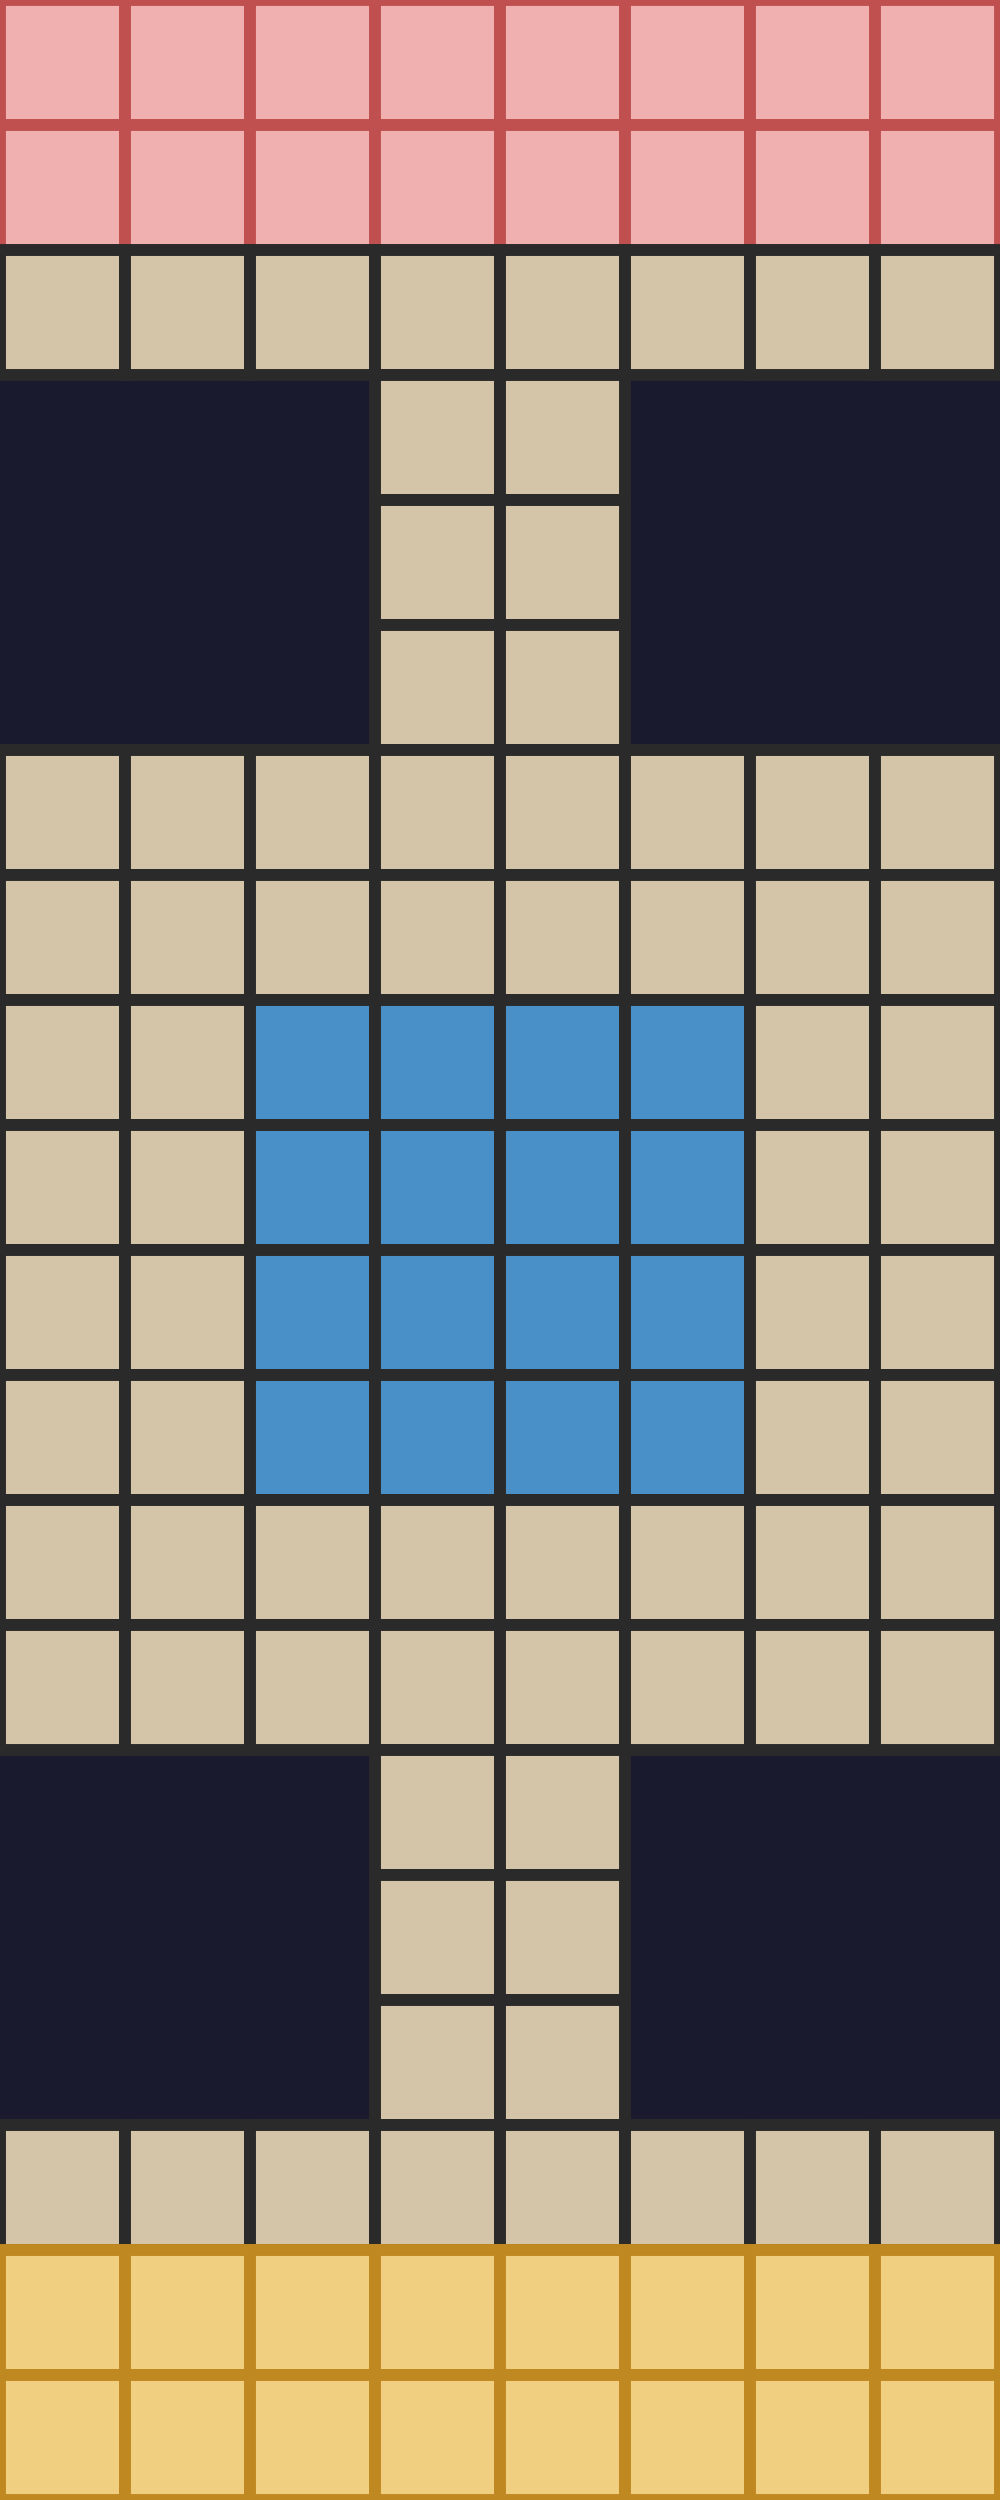
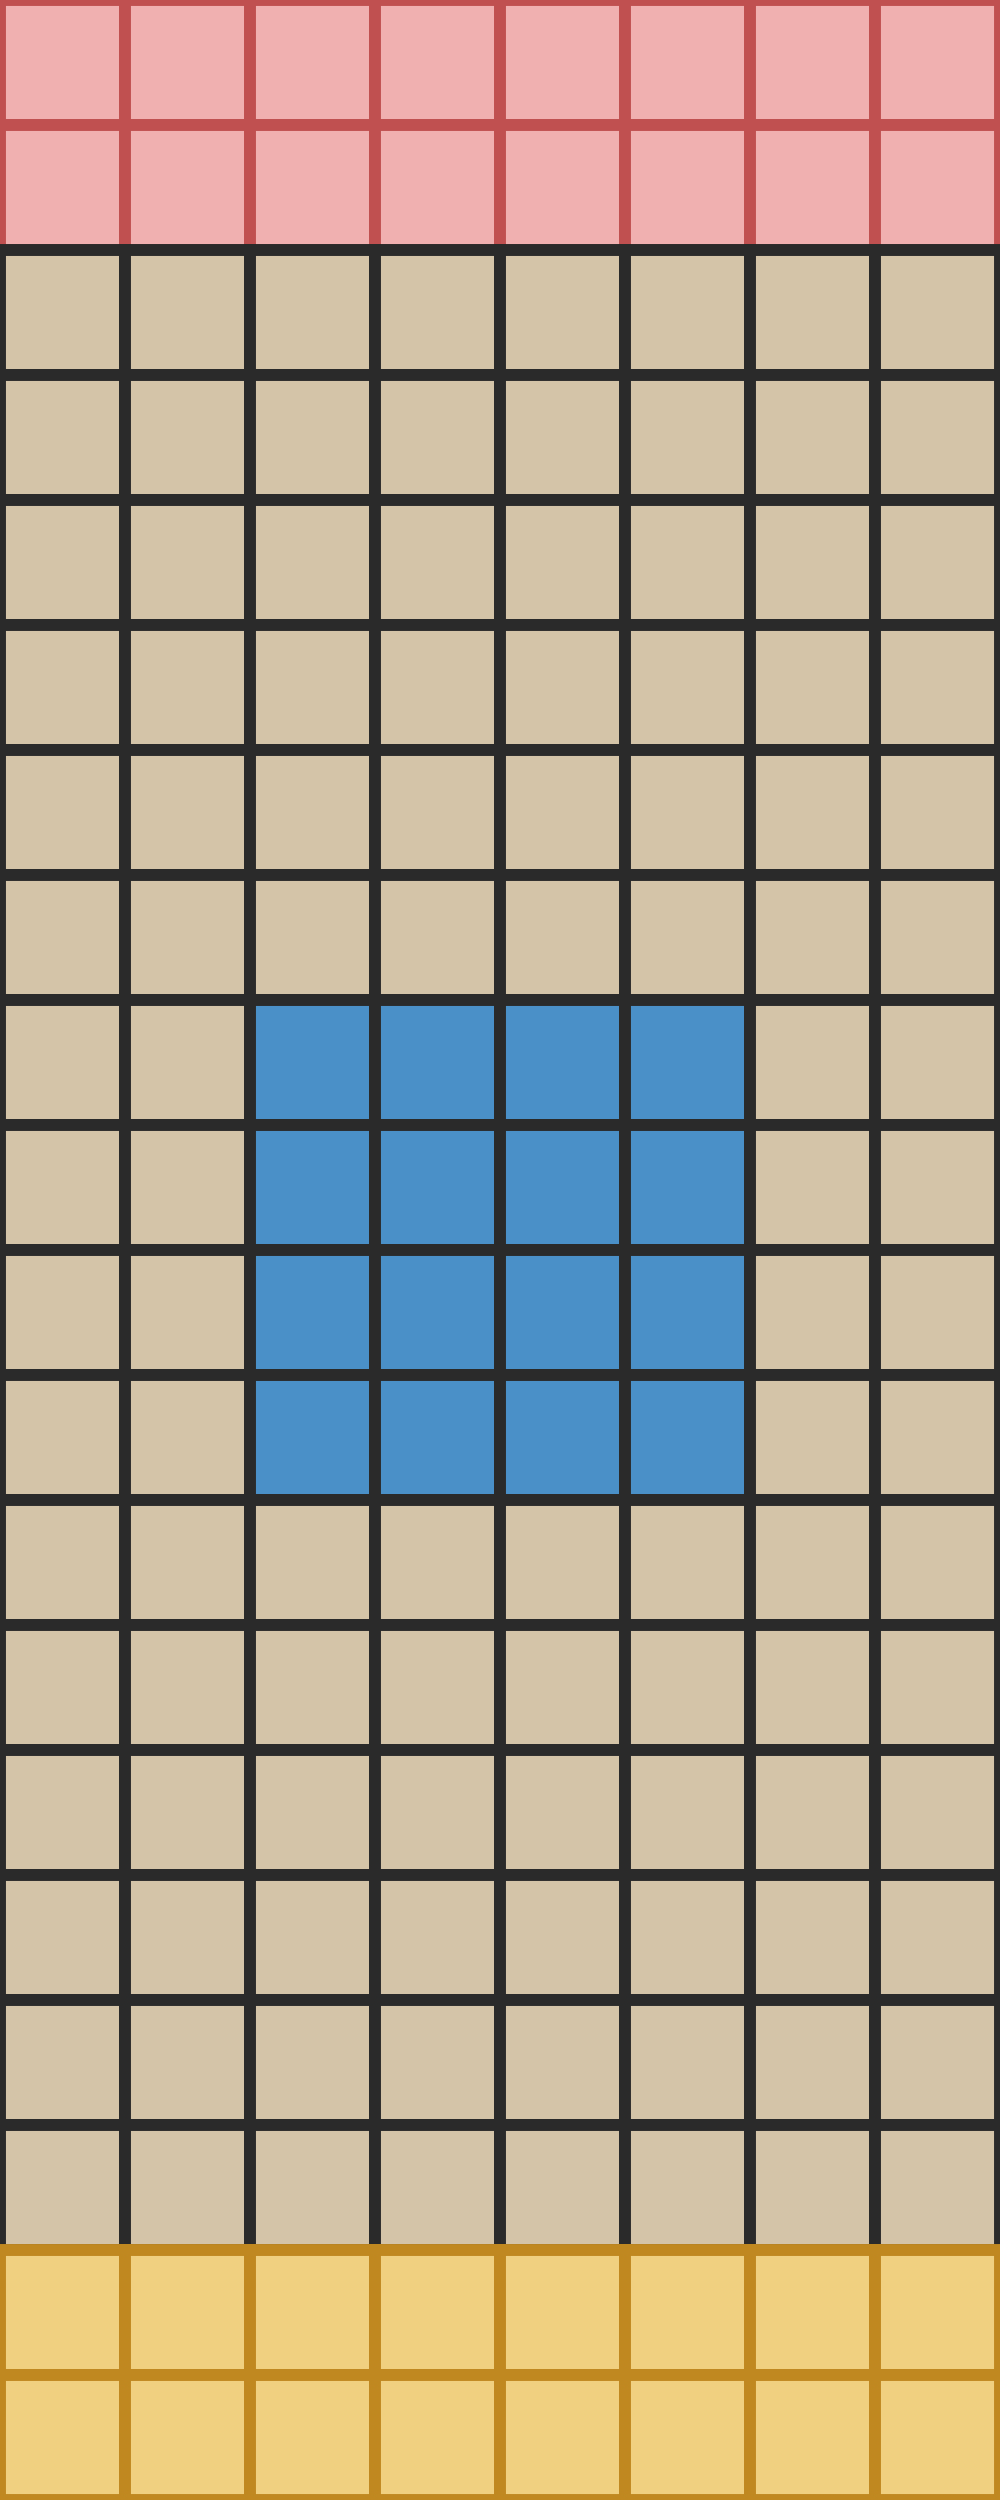
<svg xmlns="http://www.w3.org/2000/svg" viewBox="0 0 168 420" width="168" height="420">
  <rect x="0" y="0" width="168" height="420" fill="#1a1a2e" />
  <rect x="0" y="0" width="21" height="21" fill="#f0b0b0" stroke="#c05050" stroke-width="2" data-sq="a20" data-type="p2" class="board-cell" />
  <rect x="21" y="0" width="21" height="21" fill="#f0b0b0" stroke="#c05050" stroke-width="2" data-sq="b20" data-type="p2" class="board-cell" />
  <rect x="42" y="0" width="21" height="21" fill="#f0b0b0" stroke="#c05050" stroke-width="2" data-sq="c20" data-type="p2" class="board-cell" />
  <rect x="63" y="0" width="21" height="21" fill="#f0b0b0" stroke="#c05050" stroke-width="2" data-sq="d20" data-type="p2" class="board-cell" />
  <rect x="84" y="0" width="21" height="21" fill="#f0b0b0" stroke="#c05050" stroke-width="2" data-sq="e20" data-type="p2" class="board-cell" />
  <rect x="105" y="0" width="21" height="21" fill="#f0b0b0" stroke="#c05050" stroke-width="2" data-sq="f20" data-type="p2" class="board-cell" />
  <rect x="126" y="0" width="21" height="21" fill="#f0b0b0" stroke="#c05050" stroke-width="2" data-sq="g20" data-type="p2" class="board-cell" />
  <rect x="147" y="0" width="21" height="21" fill="#f0b0b0" stroke="#c05050" stroke-width="2" data-sq="h20" data-type="p2" class="board-cell" />
  <rect x="0" y="21" width="21" height="21" fill="#f0b0b0" stroke="#c05050" stroke-width="2" data-sq="a19" data-type="p2" class="board-cell" />
  <rect x="21" y="21" width="21" height="21" fill="#f0b0b0" stroke="#c05050" stroke-width="2" data-sq="b19" data-type="p2" class="board-cell" />
  <rect x="42" y="21" width="21" height="21" fill="#f0b0b0" stroke="#c05050" stroke-width="2" data-sq="c19" data-type="p2" class="board-cell" />
  <rect x="63" y="21" width="21" height="21" fill="#f0b0b0" stroke="#c05050" stroke-width="2" data-sq="d19" data-type="p2" class="board-cell" />
  <rect x="84" y="21" width="21" height="21" fill="#f0b0b0" stroke="#c05050" stroke-width="2" data-sq="e19" data-type="p2" class="board-cell" />
  <rect x="105" y="21" width="21" height="21" fill="#f0b0b0" stroke="#c05050" stroke-width="2" data-sq="f19" data-type="p2" class="board-cell" />
  <rect x="126" y="21" width="21" height="21" fill="#f0b0b0" stroke="#c05050" stroke-width="2" data-sq="g19" data-type="p2" class="board-cell" />
  <rect x="147" y="21" width="21" height="21" fill="#f0b0b0" stroke="#c05050" stroke-width="2" data-sq="h19" data-type="p2" class="board-cell" />
  <rect x="0" y="42" width="21" height="21" fill="#d4c4a8" stroke="#2a2a2a" stroke-width="2" data-sq="a18" data-type="floor" class="board-cell" />
  <rect x="21" y="42" width="21" height="21" fill="#d4c4a8" stroke="#2a2a2a" stroke-width="2" data-sq="b18" data-type="floor" class="board-cell" />
  <rect x="42" y="42" width="21" height="21" fill="#d4c4a8" stroke="#2a2a2a" stroke-width="2" data-sq="c18" data-type="floor" class="board-cell" />
  <rect x="63" y="42" width="21" height="21" fill="#d4c4a8" stroke="#2a2a2a" stroke-width="2" data-sq="d18" data-type="floor" class="board-cell" />
  <rect x="84" y="42" width="21" height="21" fill="#d4c4a8" stroke="#2a2a2a" stroke-width="2" data-sq="e18" data-type="floor" class="board-cell" />
  <rect x="105" y="42" width="21" height="21" fill="#d4c4a8" stroke="#2a2a2a" stroke-width="2" data-sq="f18" data-type="floor" class="board-cell" />
  <rect x="126" y="42" width="21" height="21" fill="#d4c4a8" stroke="#2a2a2a" stroke-width="2" data-sq="g18" data-type="floor" class="board-cell" />
  <rect x="147" y="42" width="21" height="21" fill="#d4c4a8" stroke="#2a2a2a" stroke-width="2" data-sq="h18" data-type="floor" class="board-cell" />
+   <rect x="0" y="63" width="21" height="21" fill="#d4c4a8" stroke="#2a2a2a" stroke-width="2" data-sq="a17" data-type="floor" class="board-cell" />
+   <rect x="21" y="63" width="21" height="21" fill="#d4c4a8" stroke="#2a2a2a" stroke-width="2" data-sq="b17" data-type="floor" class="board-cell" />
+   <rect x="42" y="63" width="21" height="21" fill="#d4c4a8" stroke="#2a2a2a" stroke-width="2" data-sq="c17" data-type="floor" class="board-cell" />
  <rect x="63" y="63" width="21" height="21" fill="#d4c4a8" stroke="#2a2a2a" stroke-width="2" data-sq="d17" data-type="floor" class="board-cell" />
  <rect x="84" y="63" width="21" height="21" fill="#d4c4a8" stroke="#2a2a2a" stroke-width="2" data-sq="e17" data-type="floor" class="board-cell" />
+   <rect x="105" y="63" width="21" height="21" fill="#d4c4a8" stroke="#2a2a2a" stroke-width="2" data-sq="f17" data-type="floor" class="board-cell" />
+   <rect x="126" y="63" width="21" height="21" fill="#d4c4a8" stroke="#2a2a2a" stroke-width="2" data-sq="g17" data-type="floor" class="board-cell" />
+   <rect x="147" y="63" width="21" height="21" fill="#d4c4a8" stroke="#2a2a2a" stroke-width="2" data-sq="h17" data-type="floor" class="board-cell" />
+   <rect x="0" y="84" width="21" height="21" fill="#d4c4a8" stroke="#2a2a2a" stroke-width="2" data-sq="a16" data-type="floor" class="board-cell" />
+   <rect x="21" y="84" width="21" height="21" fill="#d4c4a8" stroke="#2a2a2a" stroke-width="2" data-sq="b16" data-type="floor" class="board-cell" />
+   <rect x="42" y="84" width="21" height="21" fill="#d4c4a8" stroke="#2a2a2a" stroke-width="2" data-sq="c16" data-type="floor" class="board-cell" />
  <rect x="63" y="84" width="21" height="21" fill="#d4c4a8" stroke="#2a2a2a" stroke-width="2" data-sq="d16" data-type="floor" class="board-cell" />
  <rect x="84" y="84" width="21" height="21" fill="#d4c4a8" stroke="#2a2a2a" stroke-width="2" data-sq="e16" data-type="floor" class="board-cell" />
+   <rect x="105" y="84" width="21" height="21" fill="#d4c4a8" stroke="#2a2a2a" stroke-width="2" data-sq="f16" data-type="floor" class="board-cell" />
+   <rect x="126" y="84" width="21" height="21" fill="#d4c4a8" stroke="#2a2a2a" stroke-width="2" data-sq="g16" data-type="floor" class="board-cell" />
+   <rect x="147" y="84" width="21" height="21" fill="#d4c4a8" stroke="#2a2a2a" stroke-width="2" data-sq="h16" data-type="floor" class="board-cell" />
+   <rect x="0" y="105" width="21" height="21" fill="#d4c4a8" stroke="#2a2a2a" stroke-width="2" data-sq="a15" data-type="floor" class="board-cell" />
+   <rect x="21" y="105" width="21" height="21" fill="#d4c4a8" stroke="#2a2a2a" stroke-width="2" data-sq="b15" data-type="floor" class="board-cell" />
+   <rect x="42" y="105" width="21" height="21" fill="#d4c4a8" stroke="#2a2a2a" stroke-width="2" data-sq="c15" data-type="floor" class="board-cell" />
  <rect x="63" y="105" width="21" height="21" fill="#d4c4a8" stroke="#2a2a2a" stroke-width="2" data-sq="d15" data-type="floor" class="board-cell" />
  <rect x="84" y="105" width="21" height="21" fill="#d4c4a8" stroke="#2a2a2a" stroke-width="2" data-sq="e15" data-type="floor" class="board-cell" />
+   <rect x="105" y="105" width="21" height="21" fill="#d4c4a8" stroke="#2a2a2a" stroke-width="2" data-sq="f15" data-type="floor" class="board-cell" />
+   <rect x="126" y="105" width="21" height="21" fill="#d4c4a8" stroke="#2a2a2a" stroke-width="2" data-sq="g15" data-type="floor" class="board-cell" />
+   <rect x="147" y="105" width="21" height="21" fill="#d4c4a8" stroke="#2a2a2a" stroke-width="2" data-sq="h15" data-type="floor" class="board-cell" />
  <rect x="0" y="126" width="21" height="21" fill="#d4c4a8" stroke="#2a2a2a" stroke-width="2" data-sq="a14" data-type="floor" class="board-cell" />
  <rect x="21" y="126" width="21" height="21" fill="#d4c4a8" stroke="#2a2a2a" stroke-width="2" data-sq="b14" data-type="floor" class="board-cell" />
  <rect x="42" y="126" width="21" height="21" fill="#d4c4a8" stroke="#2a2a2a" stroke-width="2" data-sq="c14" data-type="floor" class="board-cell" />
  <rect x="63" y="126" width="21" height="21" fill="#d4c4a8" stroke="#2a2a2a" stroke-width="2" data-sq="d14" data-type="floor" class="board-cell" />
  <rect x="84" y="126" width="21" height="21" fill="#d4c4a8" stroke="#2a2a2a" stroke-width="2" data-sq="e14" data-type="floor" class="board-cell" />
  <rect x="105" y="126" width="21" height="21" fill="#d4c4a8" stroke="#2a2a2a" stroke-width="2" data-sq="f14" data-type="floor" class="board-cell" />
  <rect x="126" y="126" width="21" height="21" fill="#d4c4a8" stroke="#2a2a2a" stroke-width="2" data-sq="g14" data-type="floor" class="board-cell" />
  <rect x="147" y="126" width="21" height="21" fill="#d4c4a8" stroke="#2a2a2a" stroke-width="2" data-sq="h14" data-type="floor" class="board-cell" />
  <rect x="0" y="147" width="21" height="21" fill="#d4c4a8" stroke="#2a2a2a" stroke-width="2" data-sq="a13" data-type="floor" class="board-cell" />
  <rect x="21" y="147" width="21" height="21" fill="#d4c4a8" stroke="#2a2a2a" stroke-width="2" data-sq="b13" data-type="floor" class="board-cell" />
  <rect x="42" y="147" width="21" height="21" fill="#d4c4a8" stroke="#2a2a2a" stroke-width="2" data-sq="c13" data-type="floor" class="board-cell" />
  <rect x="63" y="147" width="21" height="21" fill="#d4c4a8" stroke="#2a2a2a" stroke-width="2" data-sq="d13" data-type="floor" class="board-cell" />
  <rect x="84" y="147" width="21" height="21" fill="#d4c4a8" stroke="#2a2a2a" stroke-width="2" data-sq="e13" data-type="floor" class="board-cell" />
  <rect x="105" y="147" width="21" height="21" fill="#d4c4a8" stroke="#2a2a2a" stroke-width="2" data-sq="f13" data-type="floor" class="board-cell" />
  <rect x="126" y="147" width="21" height="21" fill="#d4c4a8" stroke="#2a2a2a" stroke-width="2" data-sq="g13" data-type="floor" class="board-cell" />
  <rect x="147" y="147" width="21" height="21" fill="#d4c4a8" stroke="#2a2a2a" stroke-width="2" data-sq="h13" data-type="floor" class="board-cell" />
  <rect x="0" y="168" width="21" height="21" fill="#d4c4a8" stroke="#2a2a2a" stroke-width="2" data-sq="a12" data-type="floor" class="board-cell" />
  <rect x="21" y="168" width="21" height="21" fill="#d4c4a8" stroke="#2a2a2a" stroke-width="2" data-sq="b12" data-type="floor" class="board-cell" />
  <rect x="42" y="168" width="21" height="21" fill="#4a90c8" stroke="#2a2a2a" stroke-width="2" data-sq="c12" data-type="water" class="board-cell" />
  <rect x="63" y="168" width="21" height="21" fill="#4a90c8" stroke="#2a2a2a" stroke-width="2" data-sq="d12" data-type="water" class="board-cell" />
  <rect x="84" y="168" width="21" height="21" fill="#4a90c8" stroke="#2a2a2a" stroke-width="2" data-sq="e12" data-type="water" class="board-cell" />
  <rect x="105" y="168" width="21" height="21" fill="#4a90c8" stroke="#2a2a2a" stroke-width="2" data-sq="f12" data-type="water" class="board-cell" />
  <rect x="126" y="168" width="21" height="21" fill="#d4c4a8" stroke="#2a2a2a" stroke-width="2" data-sq="g12" data-type="floor" class="board-cell" />
  <rect x="147" y="168" width="21" height="21" fill="#d4c4a8" stroke="#2a2a2a" stroke-width="2" data-sq="h12" data-type="floor" class="board-cell" />
  <rect x="0" y="189" width="21" height="21" fill="#d4c4a8" stroke="#2a2a2a" stroke-width="2" data-sq="a11" data-type="floor" class="board-cell" />
  <rect x="21" y="189" width="21" height="21" fill="#d4c4a8" stroke="#2a2a2a" stroke-width="2" data-sq="b11" data-type="floor" class="board-cell" />
  <rect x="42" y="189" width="21" height="21" fill="#4a90c8" stroke="#2a2a2a" stroke-width="2" data-sq="c11" data-type="water" class="board-cell" />
  <rect x="63" y="189" width="21" height="21" fill="#4a90c8" stroke="#2a2a2a" stroke-width="2" data-sq="d11" data-type="water" class="board-cell" />
  <rect x="84" y="189" width="21" height="21" fill="#4a90c8" stroke="#2a2a2a" stroke-width="2" data-sq="e11" data-type="water" class="board-cell" />
  <rect x="105" y="189" width="21" height="21" fill="#4a90c8" stroke="#2a2a2a" stroke-width="2" data-sq="f11" data-type="water" class="board-cell" />
  <rect x="126" y="189" width="21" height="21" fill="#d4c4a8" stroke="#2a2a2a" stroke-width="2" data-sq="g11" data-type="floor" class="board-cell" />
  <rect x="147" y="189" width="21" height="21" fill="#d4c4a8" stroke="#2a2a2a" stroke-width="2" data-sq="h11" data-type="floor" class="board-cell" />
  <rect x="0" y="210" width="21" height="21" fill="#d4c4a8" stroke="#2a2a2a" stroke-width="2" data-sq="a10" data-type="floor" class="board-cell" />
  <rect x="21" y="210" width="21" height="21" fill="#d4c4a8" stroke="#2a2a2a" stroke-width="2" data-sq="b10" data-type="floor" class="board-cell" />
  <rect x="42" y="210" width="21" height="21" fill="#4a90c8" stroke="#2a2a2a" stroke-width="2" data-sq="c10" data-type="water" class="board-cell" />
  <rect x="63" y="210" width="21" height="21" fill="#4a90c8" stroke="#2a2a2a" stroke-width="2" data-sq="d10" data-type="water" class="board-cell" />
  <rect x="84" y="210" width="21" height="21" fill="#4a90c8" stroke="#2a2a2a" stroke-width="2" data-sq="e10" data-type="water" class="board-cell" />
  <rect x="105" y="210" width="21" height="21" fill="#4a90c8" stroke="#2a2a2a" stroke-width="2" data-sq="f10" data-type="water" class="board-cell" />
  <rect x="126" y="210" width="21" height="21" fill="#d4c4a8" stroke="#2a2a2a" stroke-width="2" data-sq="g10" data-type="floor" class="board-cell" />
  <rect x="147" y="210" width="21" height="21" fill="#d4c4a8" stroke="#2a2a2a" stroke-width="2" data-sq="h10" data-type="floor" class="board-cell" />
  <rect x="0" y="231" width="21" height="21" fill="#d4c4a8" stroke="#2a2a2a" stroke-width="2" data-sq="a9" data-type="floor" class="board-cell" />
  <rect x="21" y="231" width="21" height="21" fill="#d4c4a8" stroke="#2a2a2a" stroke-width="2" data-sq="b9" data-type="floor" class="board-cell" />
  <rect x="42" y="231" width="21" height="21" fill="#4a90c8" stroke="#2a2a2a" stroke-width="2" data-sq="c9" data-type="water" class="board-cell" />
  <rect x="63" y="231" width="21" height="21" fill="#4a90c8" stroke="#2a2a2a" stroke-width="2" data-sq="d9" data-type="water" class="board-cell" />
  <rect x="84" y="231" width="21" height="21" fill="#4a90c8" stroke="#2a2a2a" stroke-width="2" data-sq="e9" data-type="water" class="board-cell" />
  <rect x="105" y="231" width="21" height="21" fill="#4a90c8" stroke="#2a2a2a" stroke-width="2" data-sq="f9" data-type="water" class="board-cell" />
  <rect x="126" y="231" width="21" height="21" fill="#d4c4a8" stroke="#2a2a2a" stroke-width="2" data-sq="g9" data-type="floor" class="board-cell" />
  <rect x="147" y="231" width="21" height="21" fill="#d4c4a8" stroke="#2a2a2a" stroke-width="2" data-sq="h9" data-type="floor" class="board-cell" />
  <rect x="0" y="252" width="21" height="21" fill="#d4c4a8" stroke="#2a2a2a" stroke-width="2" data-sq="a8" data-type="floor" class="board-cell" />
  <rect x="21" y="252" width="21" height="21" fill="#d4c4a8" stroke="#2a2a2a" stroke-width="2" data-sq="b8" data-type="floor" class="board-cell" />
  <rect x="42" y="252" width="21" height="21" fill="#d4c4a8" stroke="#2a2a2a" stroke-width="2" data-sq="c8" data-type="floor" class="board-cell" />
  <rect x="63" y="252" width="21" height="21" fill="#d4c4a8" stroke="#2a2a2a" stroke-width="2" data-sq="d8" data-type="floor" class="board-cell" />
  <rect x="84" y="252" width="21" height="21" fill="#d4c4a8" stroke="#2a2a2a" stroke-width="2" data-sq="e8" data-type="floor" class="board-cell" />
  <rect x="105" y="252" width="21" height="21" fill="#d4c4a8" stroke="#2a2a2a" stroke-width="2" data-sq="f8" data-type="floor" class="board-cell" />
  <rect x="126" y="252" width="21" height="21" fill="#d4c4a8" stroke="#2a2a2a" stroke-width="2" data-sq="g8" data-type="floor" class="board-cell" />
  <rect x="147" y="252" width="21" height="21" fill="#d4c4a8" stroke="#2a2a2a" stroke-width="2" data-sq="h8" data-type="floor" class="board-cell" />
  <rect x="0" y="273" width="21" height="21" fill="#d4c4a8" stroke="#2a2a2a" stroke-width="2" data-sq="a7" data-type="floor" class="board-cell" />
  <rect x="21" y="273" width="21" height="21" fill="#d4c4a8" stroke="#2a2a2a" stroke-width="2" data-sq="b7" data-type="floor" class="board-cell" />
  <rect x="42" y="273" width="21" height="21" fill="#d4c4a8" stroke="#2a2a2a" stroke-width="2" data-sq="c7" data-type="floor" class="board-cell" />
  <rect x="63" y="273" width="21" height="21" fill="#d4c4a8" stroke="#2a2a2a" stroke-width="2" data-sq="d7" data-type="floor" class="board-cell" />
  <rect x="84" y="273" width="21" height="21" fill="#d4c4a8" stroke="#2a2a2a" stroke-width="2" data-sq="e7" data-type="floor" class="board-cell" />
  <rect x="105" y="273" width="21" height="21" fill="#d4c4a8" stroke="#2a2a2a" stroke-width="2" data-sq="f7" data-type="floor" class="board-cell" />
  <rect x="126" y="273" width="21" height="21" fill="#d4c4a8" stroke="#2a2a2a" stroke-width="2" data-sq="g7" data-type="floor" class="board-cell" />
  <rect x="147" y="273" width="21" height="21" fill="#d4c4a8" stroke="#2a2a2a" stroke-width="2" data-sq="h7" data-type="floor" class="board-cell" />
+   <rect x="0" y="294" width="21" height="21" fill="#d4c4a8" stroke="#2a2a2a" stroke-width="2" data-sq="a6" data-type="floor" class="board-cell" />
+   <rect x="21" y="294" width="21" height="21" fill="#d4c4a8" stroke="#2a2a2a" stroke-width="2" data-sq="b6" data-type="floor" class="board-cell" />
+   <rect x="42" y="294" width="21" height="21" fill="#d4c4a8" stroke="#2a2a2a" stroke-width="2" data-sq="c6" data-type="floor" class="board-cell" />
  <rect x="63" y="294" width="21" height="21" fill="#d4c4a8" stroke="#2a2a2a" stroke-width="2" data-sq="d6" data-type="floor" class="board-cell" />
  <rect x="84" y="294" width="21" height="21" fill="#d4c4a8" stroke="#2a2a2a" stroke-width="2" data-sq="e6" data-type="floor" class="board-cell" />
+   <rect x="105" y="294" width="21" height="21" fill="#d4c4a8" stroke="#2a2a2a" stroke-width="2" data-sq="f6" data-type="floor" class="board-cell" />
+   <rect x="126" y="294" width="21" height="21" fill="#d4c4a8" stroke="#2a2a2a" stroke-width="2" data-sq="g6" data-type="floor" class="board-cell" />
+   <rect x="147" y="294" width="21" height="21" fill="#d4c4a8" stroke="#2a2a2a" stroke-width="2" data-sq="h6" data-type="floor" class="board-cell" />
+   <rect x="0" y="315" width="21" height="21" fill="#d4c4a8" stroke="#2a2a2a" stroke-width="2" data-sq="a5" data-type="floor" class="board-cell" />
+   <rect x="21" y="315" width="21" height="21" fill="#d4c4a8" stroke="#2a2a2a" stroke-width="2" data-sq="b5" data-type="floor" class="board-cell" />
+   <rect x="42" y="315" width="21" height="21" fill="#d4c4a8" stroke="#2a2a2a" stroke-width="2" data-sq="c5" data-type="floor" class="board-cell" />
  <rect x="63" y="315" width="21" height="21" fill="#d4c4a8" stroke="#2a2a2a" stroke-width="2" data-sq="d5" data-type="floor" class="board-cell" />
  <rect x="84" y="315" width="21" height="21" fill="#d4c4a8" stroke="#2a2a2a" stroke-width="2" data-sq="e5" data-type="floor" class="board-cell" />
+   <rect x="105" y="315" width="21" height="21" fill="#d4c4a8" stroke="#2a2a2a" stroke-width="2" data-sq="f5" data-type="floor" class="board-cell" />
+   <rect x="126" y="315" width="21" height="21" fill="#d4c4a8" stroke="#2a2a2a" stroke-width="2" data-sq="g5" data-type="floor" class="board-cell" />
+   <rect x="147" y="315" width="21" height="21" fill="#d4c4a8" stroke="#2a2a2a" stroke-width="2" data-sq="h5" data-type="floor" class="board-cell" />
+   <rect x="0" y="336" width="21" height="21" fill="#d4c4a8" stroke="#2a2a2a" stroke-width="2" data-sq="a4" data-type="floor" class="board-cell" />
+   <rect x="21" y="336" width="21" height="21" fill="#d4c4a8" stroke="#2a2a2a" stroke-width="2" data-sq="b4" data-type="floor" class="board-cell" />
+   <rect x="42" y="336" width="21" height="21" fill="#d4c4a8" stroke="#2a2a2a" stroke-width="2" data-sq="c4" data-type="floor" class="board-cell" />
  <rect x="63" y="336" width="21" height="21" fill="#d4c4a8" stroke="#2a2a2a" stroke-width="2" data-sq="d4" data-type="floor" class="board-cell" />
  <rect x="84" y="336" width="21" height="21" fill="#d4c4a8" stroke="#2a2a2a" stroke-width="2" data-sq="e4" data-type="floor" class="board-cell" />
+   <rect x="105" y="336" width="21" height="21" fill="#d4c4a8" stroke="#2a2a2a" stroke-width="2" data-sq="f4" data-type="floor" class="board-cell" />
+   <rect x="126" y="336" width="21" height="21" fill="#d4c4a8" stroke="#2a2a2a" stroke-width="2" data-sq="g4" data-type="floor" class="board-cell" />
+   <rect x="147" y="336" width="21" height="21" fill="#d4c4a8" stroke="#2a2a2a" stroke-width="2" data-sq="h4" data-type="floor" class="board-cell" />
  <rect x="0" y="357" width="21" height="21" fill="#d4c4a8" stroke="#2a2a2a" stroke-width="2" data-sq="a3" data-type="floor" class="board-cell" />
  <rect x="21" y="357" width="21" height="21" fill="#d4c4a8" stroke="#2a2a2a" stroke-width="2" data-sq="b3" data-type="floor" class="board-cell" />
  <rect x="42" y="357" width="21" height="21" fill="#d4c4a8" stroke="#2a2a2a" stroke-width="2" data-sq="c3" data-type="floor" class="board-cell" />
  <rect x="63" y="357" width="21" height="21" fill="#d4c4a8" stroke="#2a2a2a" stroke-width="2" data-sq="d3" data-type="floor" class="board-cell" />
  <rect x="84" y="357" width="21" height="21" fill="#d4c4a8" stroke="#2a2a2a" stroke-width="2" data-sq="e3" data-type="floor" class="board-cell" />
  <rect x="105" y="357" width="21" height="21" fill="#d4c4a8" stroke="#2a2a2a" stroke-width="2" data-sq="f3" data-type="floor" class="board-cell" />
  <rect x="126" y="357" width="21" height="21" fill="#d4c4a8" stroke="#2a2a2a" stroke-width="2" data-sq="g3" data-type="floor" class="board-cell" />
  <rect x="147" y="357" width="21" height="21" fill="#d4c4a8" stroke="#2a2a2a" stroke-width="2" data-sq="h3" data-type="floor" class="board-cell" />
  <rect x="0" y="378" width="21" height="21" fill="#f0d080" stroke="#c08820" stroke-width="2" data-sq="a2" data-type="p1" class="board-cell" />
  <rect x="21" y="378" width="21" height="21" fill="#f0d080" stroke="#c08820" stroke-width="2" data-sq="b2" data-type="p1" class="board-cell" />
  <rect x="42" y="378" width="21" height="21" fill="#f0d080" stroke="#c08820" stroke-width="2" data-sq="c2" data-type="p1" class="board-cell" />
  <rect x="63" y="378" width="21" height="21" fill="#f0d080" stroke="#c08820" stroke-width="2" data-sq="d2" data-type="p1" class="board-cell" />
  <rect x="84" y="378" width="21" height="21" fill="#f0d080" stroke="#c08820" stroke-width="2" data-sq="e2" data-type="p1" class="board-cell" />
  <rect x="105" y="378" width="21" height="21" fill="#f0d080" stroke="#c08820" stroke-width="2" data-sq="f2" data-type="p1" class="board-cell" />
  <rect x="126" y="378" width="21" height="21" fill="#f0d080" stroke="#c08820" stroke-width="2" data-sq="g2" data-type="p1" class="board-cell" />
  <rect x="147" y="378" width="21" height="21" fill="#f0d080" stroke="#c08820" stroke-width="2" data-sq="h2" data-type="p1" class="board-cell" />
  <rect x="0" y="399" width="21" height="21" fill="#f0d080" stroke="#c08820" stroke-width="2" data-sq="a1" data-type="p1" class="board-cell" />
  <rect x="21" y="399" width="21" height="21" fill="#f0d080" stroke="#c08820" stroke-width="2" data-sq="b1" data-type="p1" class="board-cell" />
  <rect x="42" y="399" width="21" height="21" fill="#f0d080" stroke="#c08820" stroke-width="2" data-sq="c1" data-type="p1" class="board-cell" />
  <rect x="63" y="399" width="21" height="21" fill="#f0d080" stroke="#c08820" stroke-width="2" data-sq="d1" data-type="p1" class="board-cell" />
  <rect x="84" y="399" width="21" height="21" fill="#f0d080" stroke="#c08820" stroke-width="2" data-sq="e1" data-type="p1" class="board-cell" />
  <rect x="105" y="399" width="21" height="21" fill="#f0d080" stroke="#c08820" stroke-width="2" data-sq="f1" data-type="p1" class="board-cell" />
  <rect x="126" y="399" width="21" height="21" fill="#f0d080" stroke="#c08820" stroke-width="2" data-sq="g1" data-type="p1" class="board-cell" />
  <rect x="147" y="399" width="21" height="21" fill="#f0d080" stroke="#c08820" stroke-width="2" data-sq="h1" data-type="p1" class="board-cell" />
</svg>
